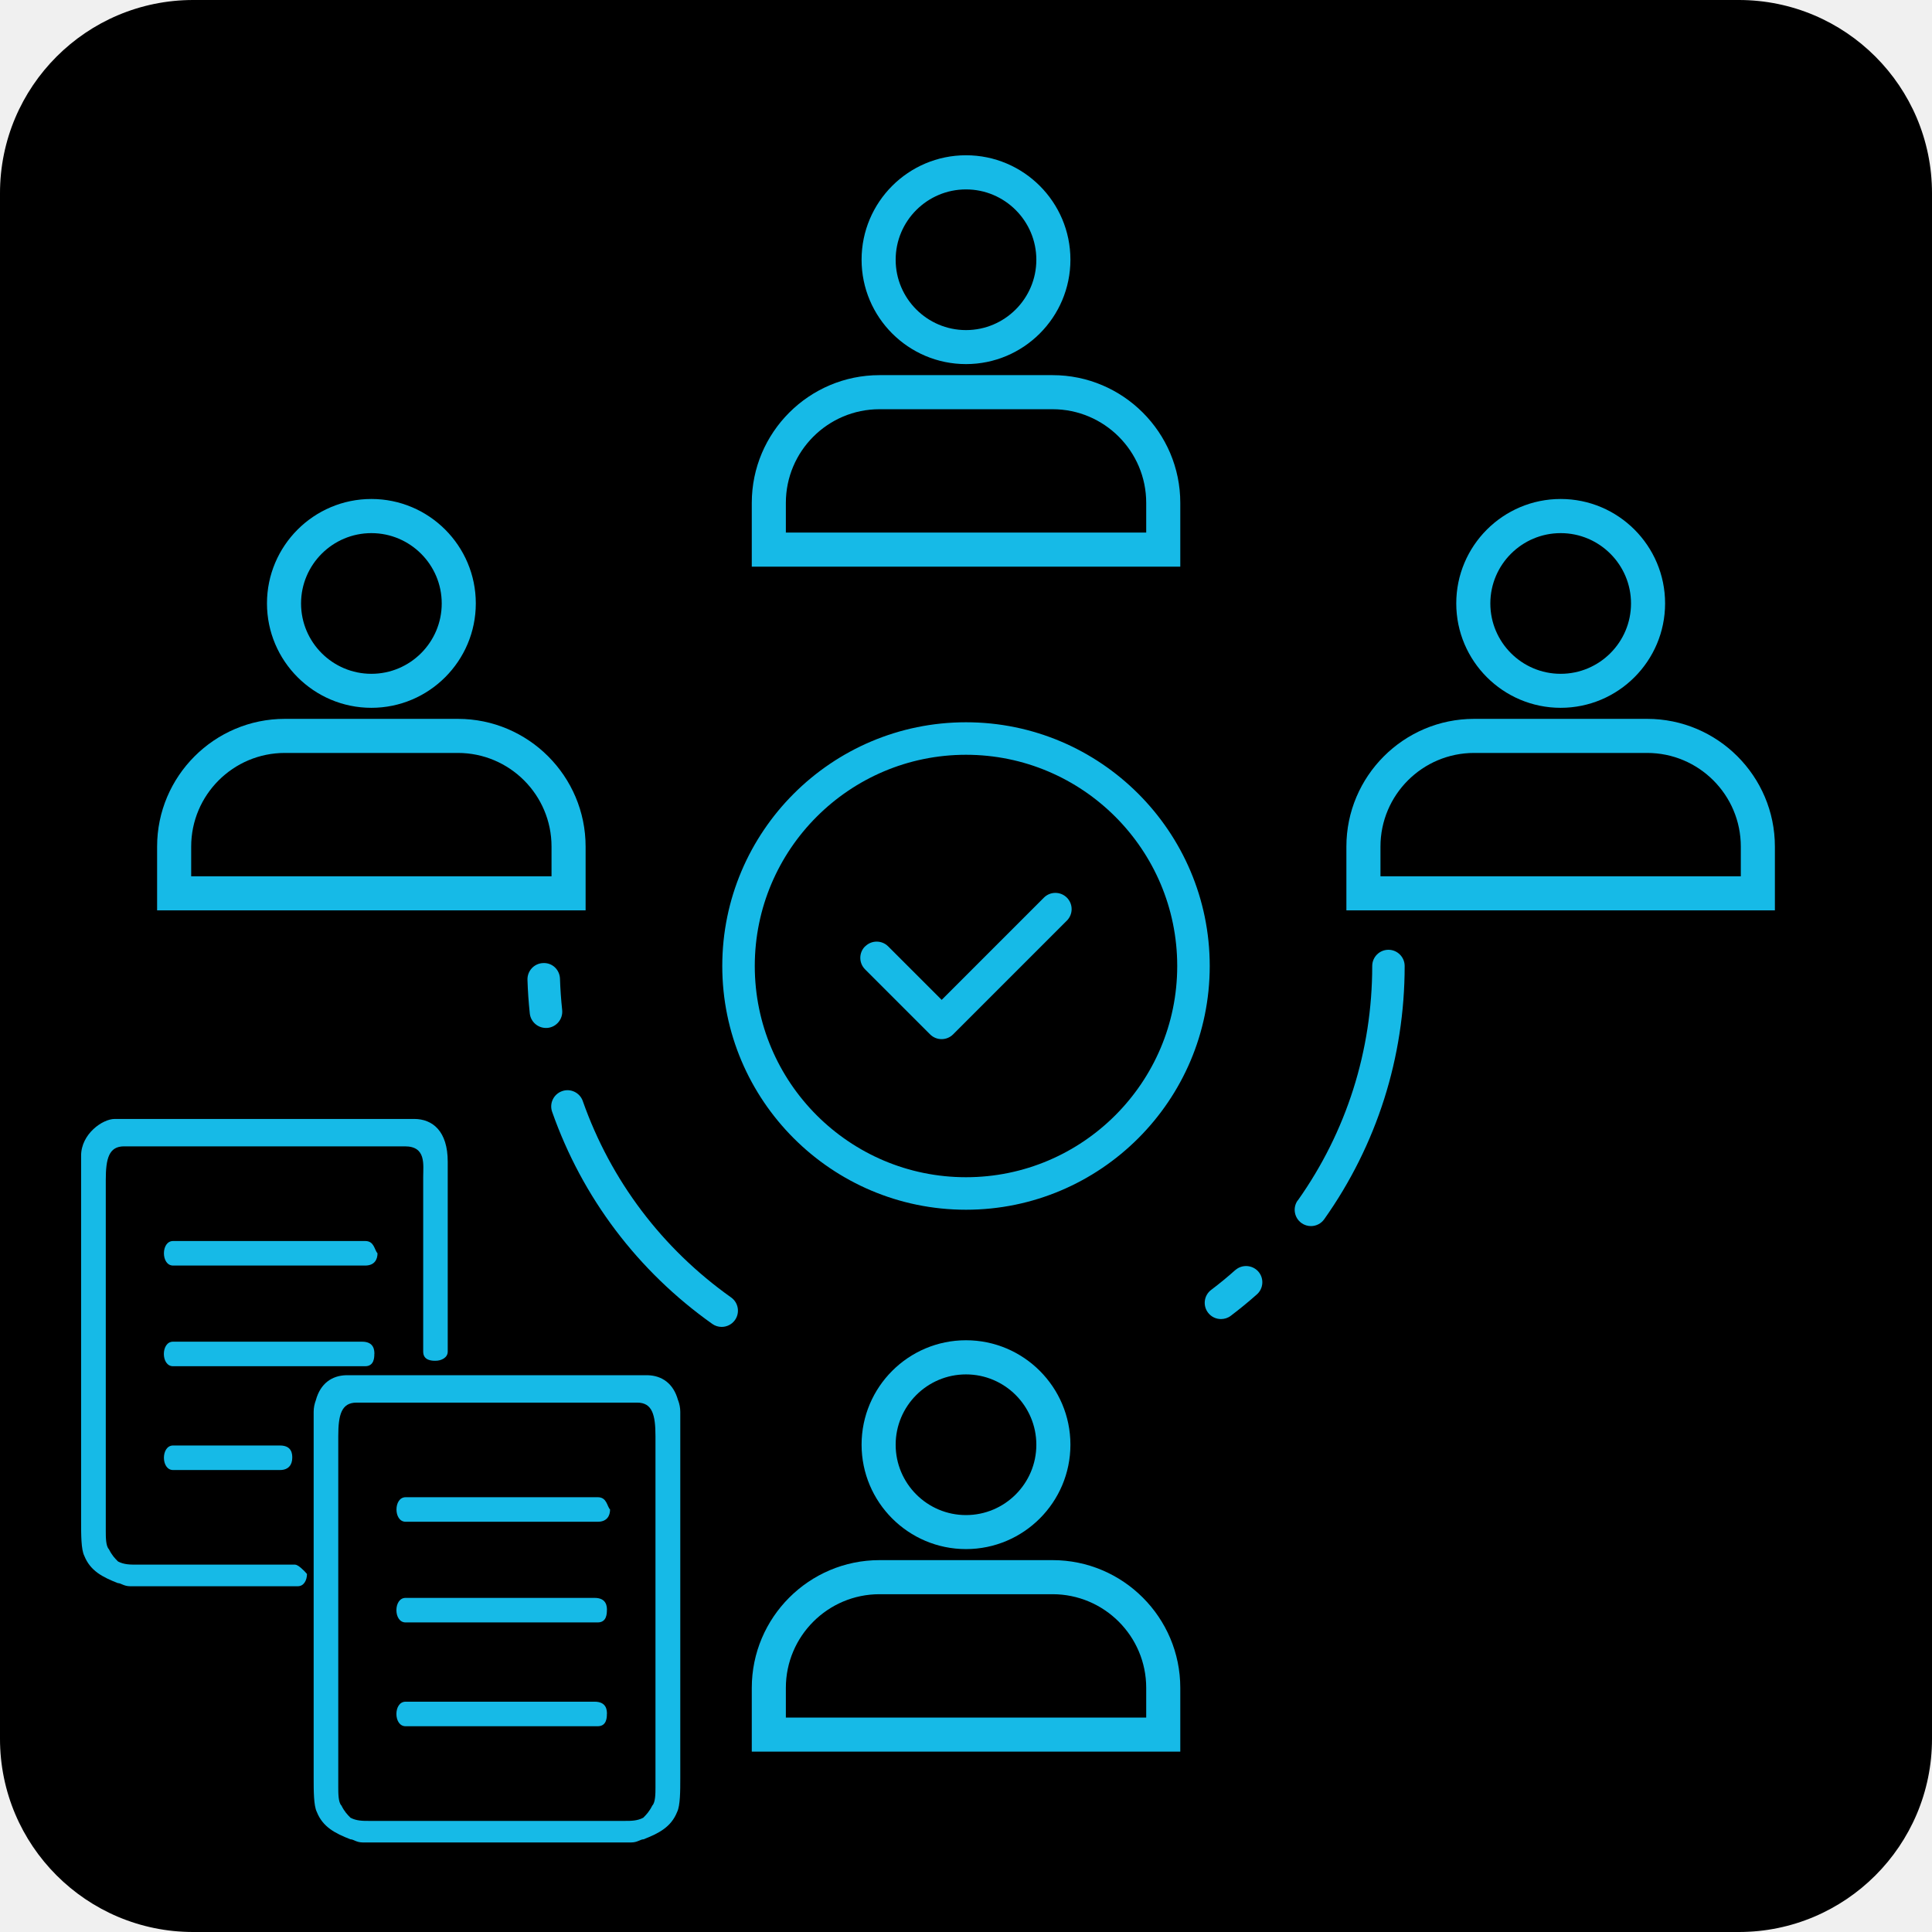
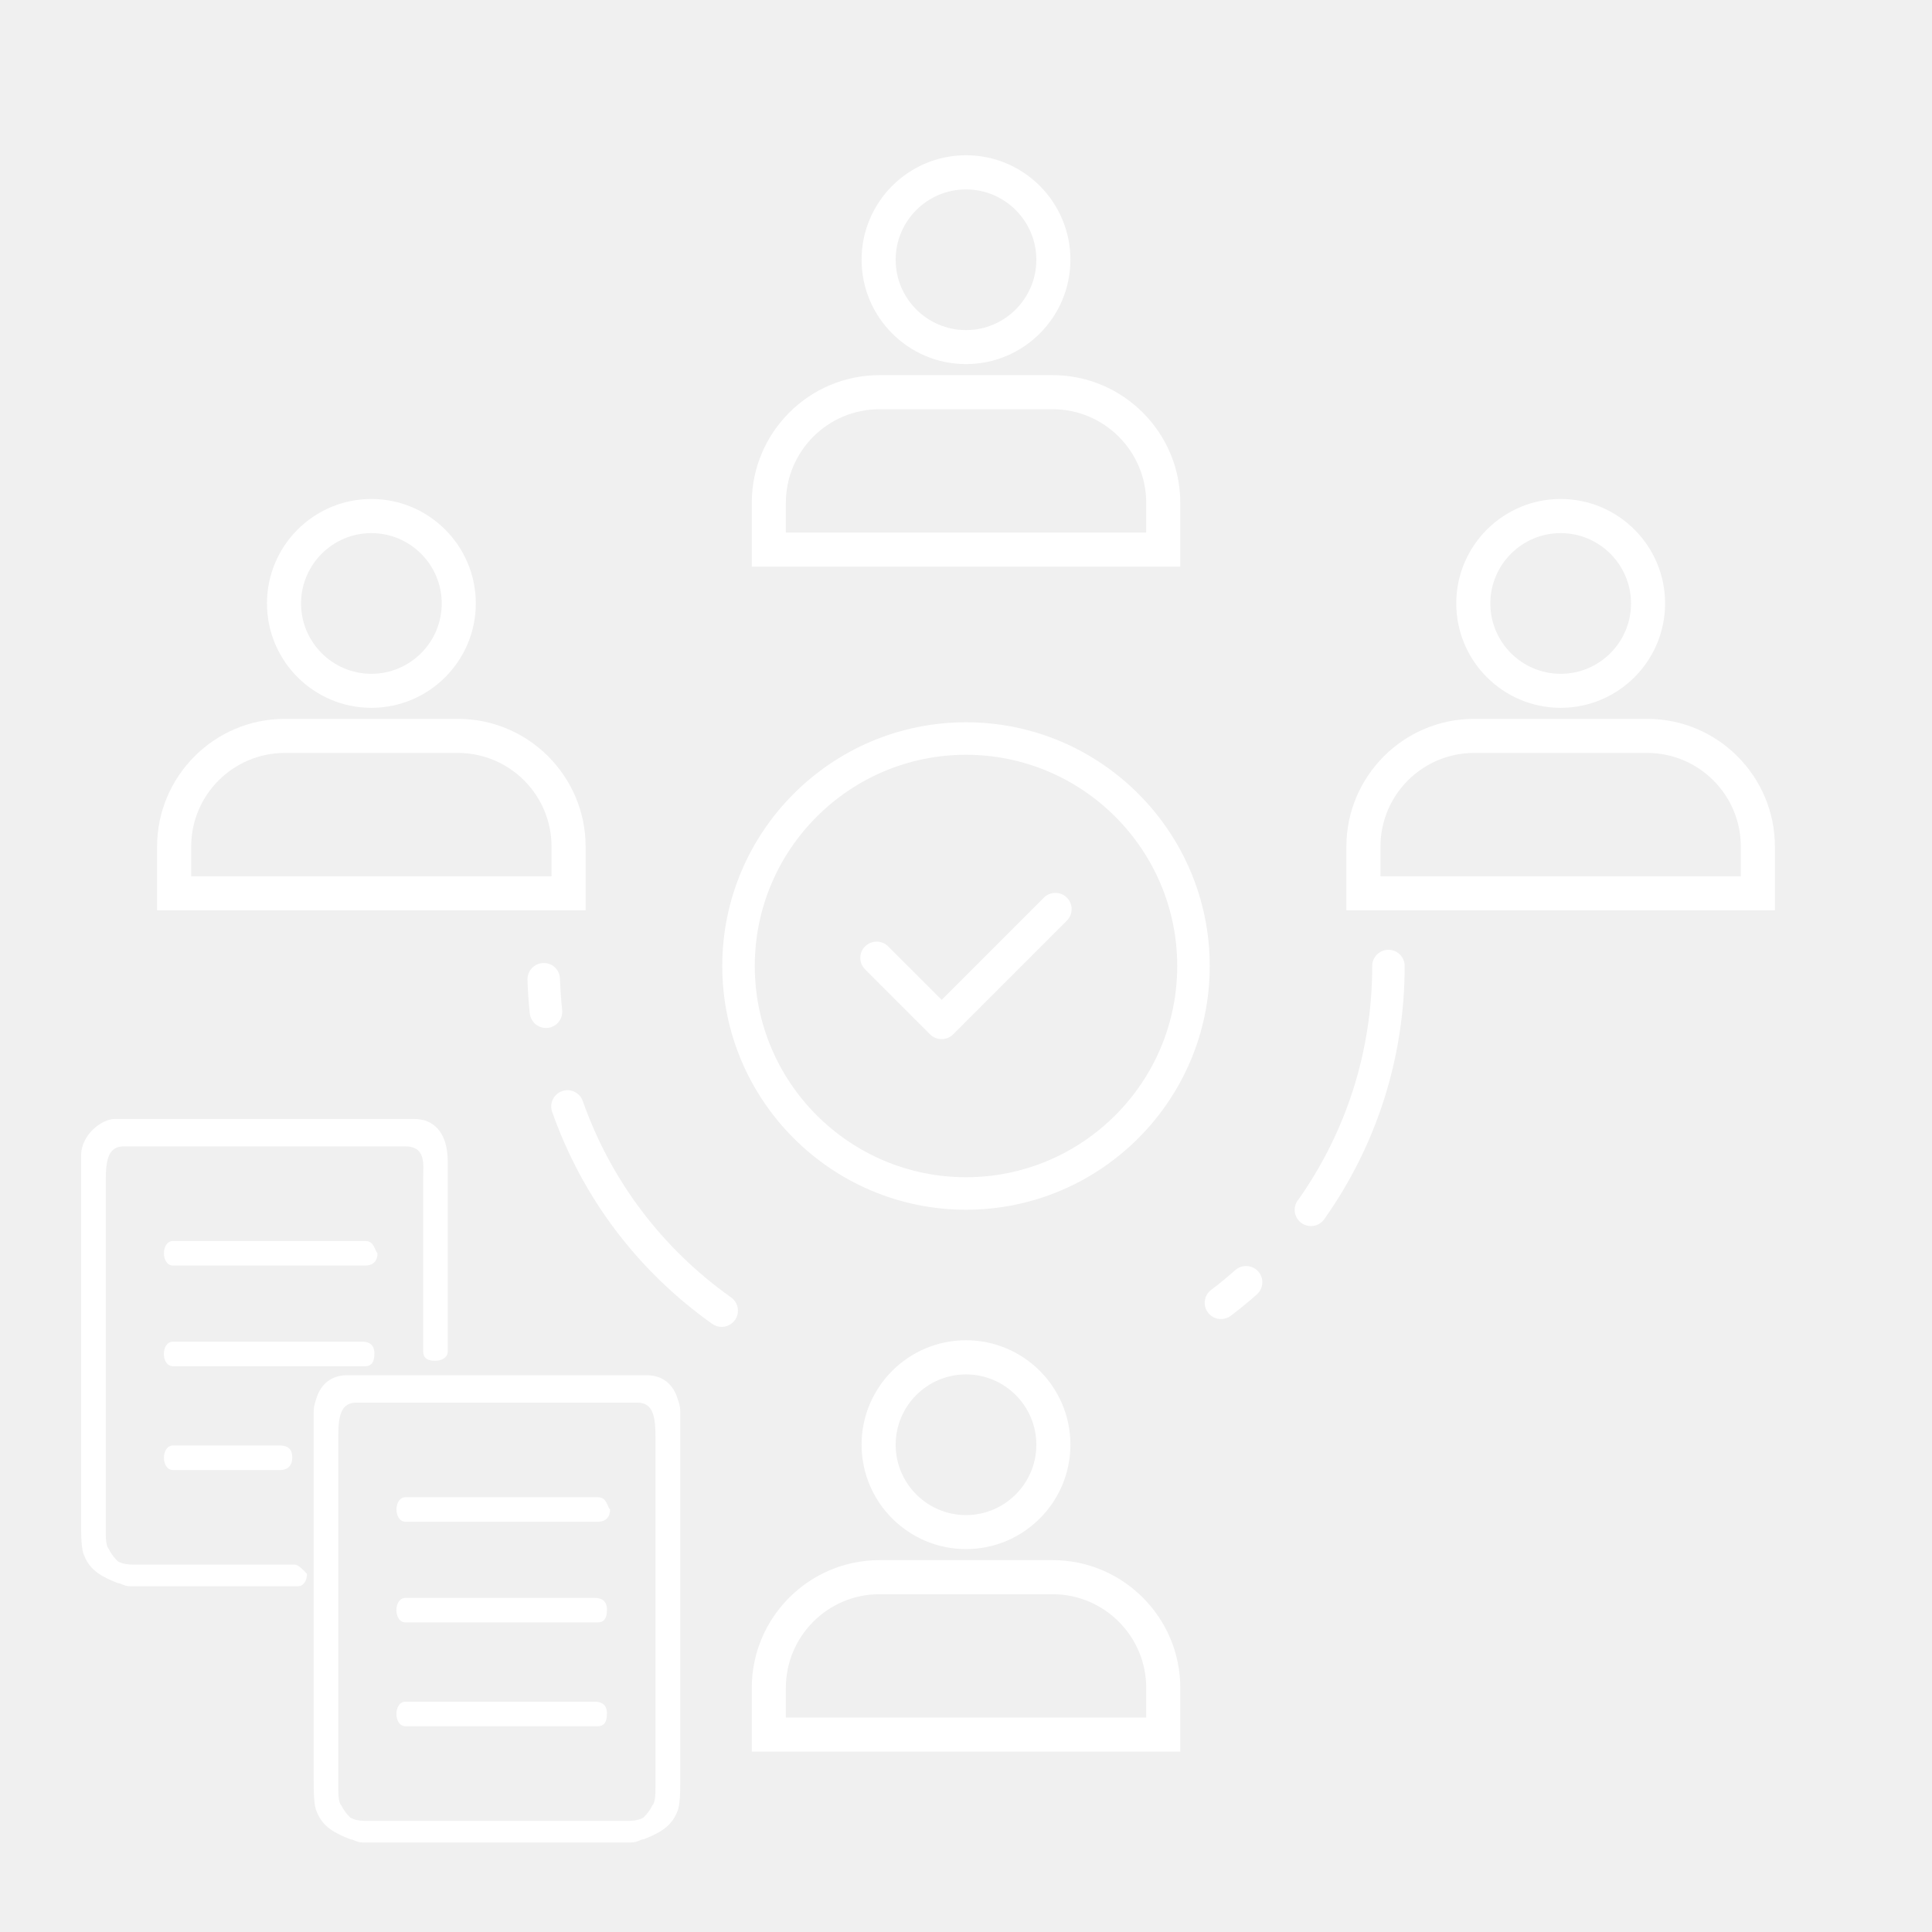
<svg xmlns="http://www.w3.org/2000/svg" id="Ebene_1" data-name="Ebene 1" viewBox="0 0 283.46 283.46">
  <defs>
    <style>
      .cls-1 {
-         fill: #16BAE7;
+         fill: #fff;
      }

      .cls-2 {
-         fill: #000;
+         fill: none;
      }
    </style>
  </defs>
  <g id="Verwaltung">
    <rect class="cls-2" x="0" y="0" width="283.46" height="283.46" rx="28.35" ry="28.35" />
    <path class="cls-1" d="m141.73,105.97c-19.72,0-35.76,16.04-35.76,35.76s16.04,35.76,35.76,35.76,35.76-16.04,35.76-35.76-16.04-35.76-35.76-35.76Zm0,66.75c-17.09,0-30.99-13.9-30.99-30.99s13.9-30.99,30.99-30.99,30.99,13.9,30.99,30.99-13.9,30.99-30.99,30.99Z" />
    <path class="cls-1" d="m190.41,176.13c7.15-10.09,10.92-21.99,10.92-34.4,0-1.32,1.07-2.38,2.38-2.38s2.38,1.07,2.38,2.38c0,13.4-4.08,26.25-11.8,37.15-.47.66-1.2,1.01-1.95,1.01-.47,0-.96-.14-1.38-.44-1.07-.76-1.33-2.25-.57-3.32Z" />
    <path class="cls-1" d="m181.24,186.35c.98-.87,2.49-.78,3.37.2.87.98.78,2.49-.2,3.36-1.23,1.09-2.51,2.14-3.83,3.14-.43.33-.94.48-1.44.48-.72,0-1.43-.32-1.9-.94-.8-1.05-.59-2.55.46-3.34,1.22-.92,2.4-1.89,3.54-2.91Z" />
    <path class="cls-1" d="m85.51,161.56c4.11,11.65,11.63,21.61,21.76,28.8,1.07.76,1.32,2.25.56,3.32-.47.65-1.2,1-1.95,1-.48,0-.96-.14-1.38-.44-10.93-7.76-19.06-18.52-23.49-31.11-.44-1.24.21-2.6,1.46-3.04,1.23-.44,2.6.21,3.04,1.46Z" />
    <path class="cls-1" d="m79.7,141.3c1.34-.07,2.42.99,2.46,2.3.05,1.54.16,3.07.32,4.58.14,1.31-.81,2.49-2.12,2.63-.09,0-.17.01-.26.01-1.2,0-2.24-.91-2.37-2.13-.17-1.62-.29-3.27-.34-4.93-.04-1.32.99-2.42,2.3-2.46Z" />
    <path class="cls-1" d="m126.94,138.85c.93-.93,2.44-.93,3.37,0l7.85,7.85,15-15c.93-.93,2.44-.93,3.37,0,.93.93.93,2.44,0,3.37l-16.69,16.69c-.47.47-1.08.7-1.69.7s-1.22-.23-1.69-.7l-9.54-9.54c-.93-.93-.93-2.44,0-3.37Z" />
    <path class="cls-1" d="m141.73,53.42c-8.45,0-15.32-6.87-15.32-15.32s6.87-15.32,15.32-15.32,15.32,6.87,15.32,15.32-6.87,15.32-15.32,15.32Zm0-25.63c-5.69,0-10.32,4.63-10.32,10.32s4.63,10.32,10.32,10.32,10.32-4.63,10.32-10.32-4.63-10.32-10.32-10.32Z" />
    <path class="cls-1" d="m173.17,83.14h-62.87v-9.36c0-10.33,8.41-18.74,18.74-18.74h25.39c10.33,0,18.74,8.41,18.74,18.74v9.36Zm-57.87-5h52.87v-4.36c0-7.58-6.16-13.74-13.74-13.74h-25.39c-7.58,0-13.74,6.16-13.74,13.74v4.36Z" />
    <path class="cls-1" d="m141.73,227.28c-8.45,0-15.32-6.87-15.32-15.32s6.87-15.32,15.32-15.32,15.32,6.87,15.32,15.32-6.87,15.32-15.32,15.32Zm0-25.63c-5.69,0-10.32,4.63-10.32,10.32s4.63,10.32,10.32,10.32,10.32-4.63,10.32-10.32-4.63-10.32-10.32-10.32Z" />
    <path class="cls-1" d="m173.17,257h-62.87v-9.36c0-10.33,8.41-18.74,18.74-18.74h25.39c10.33,0,18.74,8.41,18.74,18.74v9.36Zm-57.87-5h52.87v-4.36c0-7.58-6.16-13.74-13.74-13.74h-25.39c-7.58,0-13.74,6.16-13.74,13.74v4.36Z" />
    <path class="cls-1" d="m54.49,103.85c-8.45,0-15.32-6.87-15.32-15.32s6.87-15.32,15.32-15.32,15.32,6.87,15.32,15.32-6.87,15.32-15.32,15.32Zm0-25.63c-5.69,0-10.32,4.63-10.32,10.32s4.63,10.32,10.32,10.32,10.32-4.63,10.32-10.32-4.63-10.32-10.32-10.32Z" />
    <path class="cls-1" d="m85.92,133.57H23.05v-9.36c0-10.33,8.41-18.74,18.74-18.74h25.39c10.33,0,18.74,8.41,18.74,18.74v9.36Zm-57.87-5h52.87v-4.36c0-7.58-6.16-13.74-13.74-13.74h-25.39c-7.58,0-13.74,6.16-13.74,13.74v4.36Z" />
    <path class="cls-1" d="m228.98,103.85c-8.45,0-15.32-6.87-15.32-15.32s6.87-15.32,15.32-15.32,15.32,6.87,15.32,15.32-6.87,15.32-15.32,15.32Zm0-25.63c-5.69,0-10.32,4.63-10.32,10.32s4.63,10.32,10.32,10.32,10.32-4.63,10.32-10.32-4.63-10.32-10.32-10.32Z" />
    <path class="cls-1" d="m260.41,133.57h-62.87v-9.36c0-10.33,8.41-18.74,18.74-18.74h25.39c10.33,0,18.74,8.41,18.74,18.74v9.36Zm-57.87-5h52.87v-4.36c0-7.58-6.16-13.74-13.74-13.74h-25.39c-7.58,0-13.74,6.16-13.74,13.74v4.36Z" />
    <path class="cls-1" d="m53.59,182.08h-28.2c-.88,0-1.34.88-1.34,1.8s.46,1.8,1.34,1.8h28.2c1.34,0,1.8-.88,1.8-1.8-.46-.46-.46-1.8-1.8-1.8Zm1.34,16.57c0-.46,0-1.8-1.8-1.8h-27.75c-.88,0-1.34.88-1.34,1.8s.46,1.8,1.34,1.8h28.2c1.34,0,1.34-1.34,1.34-1.8Zm-29.54,13.43c-.88,0-1.34.88-1.34,1.8s.46,1.8,1.34,1.8h15.69c1.34,0,1.8-.88,1.8-1.8,0-.46,0-1.8-1.8-1.8h-15.69Zm17.91,17.48h-23.3c-.88,0-1.8,0-2.68-.46-.46-.46-.88-.88-1.34-1.8-.46-.46-.46-1.8-.46-2.68v-51.5c0-3.14.46-4.93,2.68-4.93h41.21c3.14,0,2.68,2.68,2.68,4.48v25.64c0,1.34,1.34,1.34,1.8,1.34.88,0,1.8-.46,1.8-1.34v-27.87c0-4.48-2.22-6.27-4.93-6.27H16.83c-1.8,0-4.93,2.22-4.93,5.39v53.76c0,1.8,0,4.02.46,4.93.88,2.22,2.68,3.14,4.93,4.02.46,0,.88.46,1.8.46h24.61c.88,0,1.34-.88,1.34-1.8-.4-.49-1.31-1.37-1.74-1.37Zm44.41-9.89h-28.2c-.88,0-1.34.88-1.34,1.8s.46,1.8,1.34,1.8h28.2c1.34,0,1.8-.88,1.8-1.8-.46-.46-.46-1.8-1.8-1.8Zm1.34,16.57c0-.46,0-1.8-1.8-1.8h-27.75c-.88,0-1.34.88-1.34,1.8s.46,1.8,1.34,1.8h28.2c1.34,0,1.34-1.34,1.34-1.8Zm0,15.23c0-.46,0-1.8-1.8-1.8h-27.75c-.88,0-1.34.88-1.34,1.8s.46,1.8,1.34,1.8h28.2c1.34,0,1.34-1.34,1.34-1.8Zm10.43-46.03c-.68-2.51-2.41-3.61-4.43-3.67-.06,0-.12,0-.18,0h-43.92c-.06,0-.12,0-.18,0-2.03.06-3.75,1.16-4.43,3.67-.2.53-.32,1.1-.32,1.71v53.76c0,1.8,0,4.02.46,4.93.88,2.22,2.68,3.14,4.93,4.02.46,0,.88.46,1.8.46h39.41c.91,0,1.34-.46,1.8-.46,2.25-.88,4.05-1.8,4.93-4.02.46-.91.46-3.14.46-4.93v-53.76c0-.61-.12-1.18-.32-1.71Zm-3.31,5.74v51.04c0,.88,0,2.22-.46,2.68-.46.91-.88,1.34-1.34,1.8-.88.46-1.8.46-2.68.46h-37.58c-.88,0-1.8,0-2.68-.46-.46-.46-.88-.88-1.34-1.8-.46-.46-.46-1.8-.46-2.68v-51.5c0-3.14.46-4.93,2.68-4.93h41.18c2.22,0,2.68,1.8,2.68,4.93v.46Z" />
  </g>
</svg>
